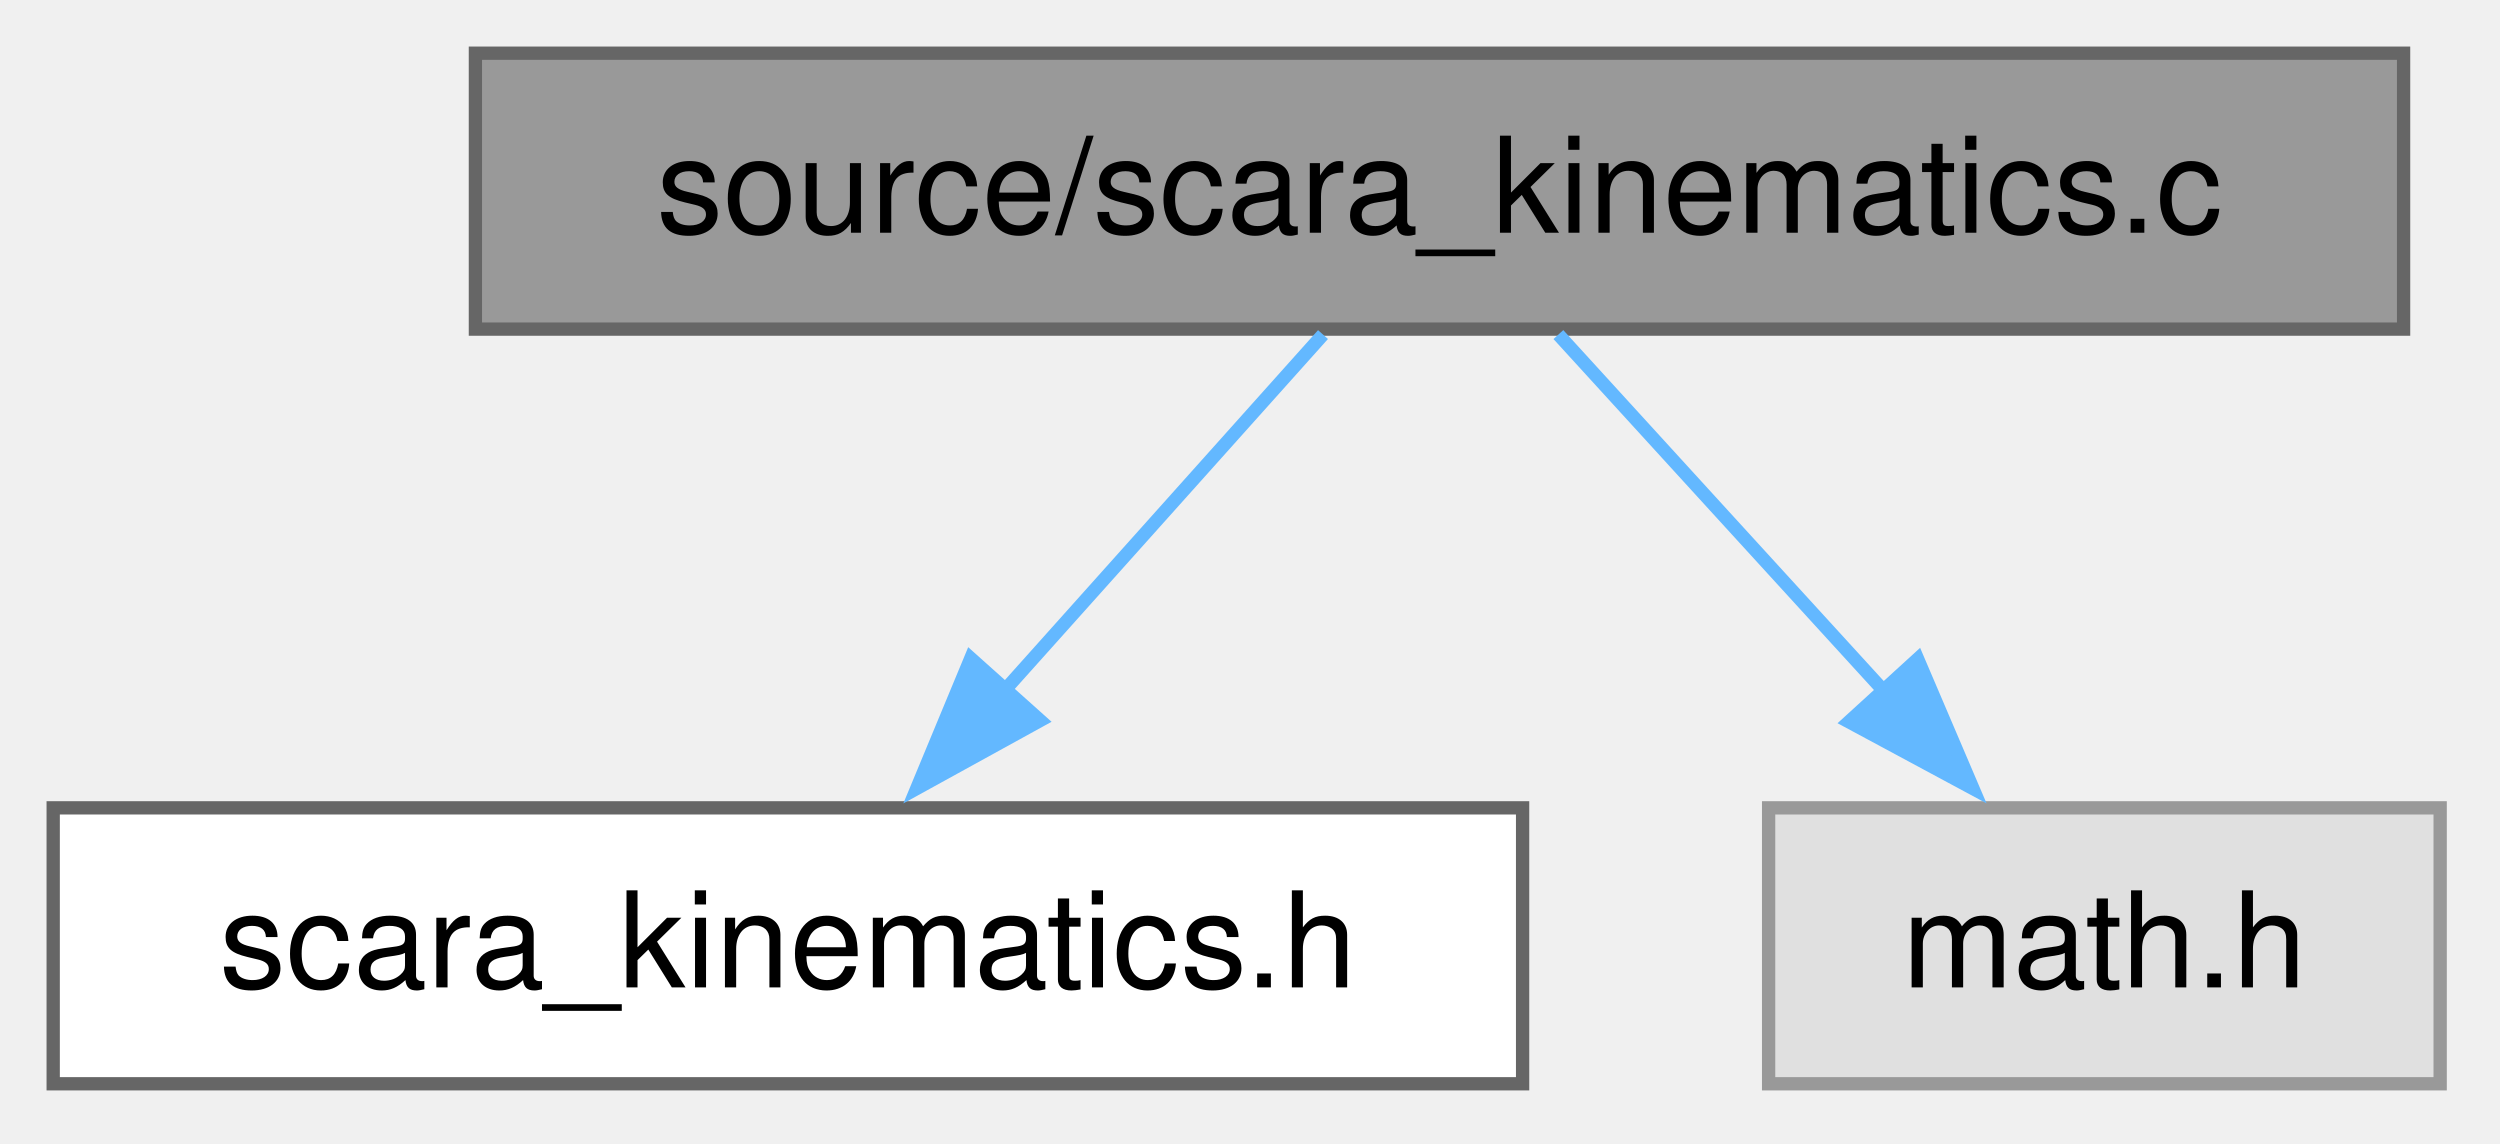
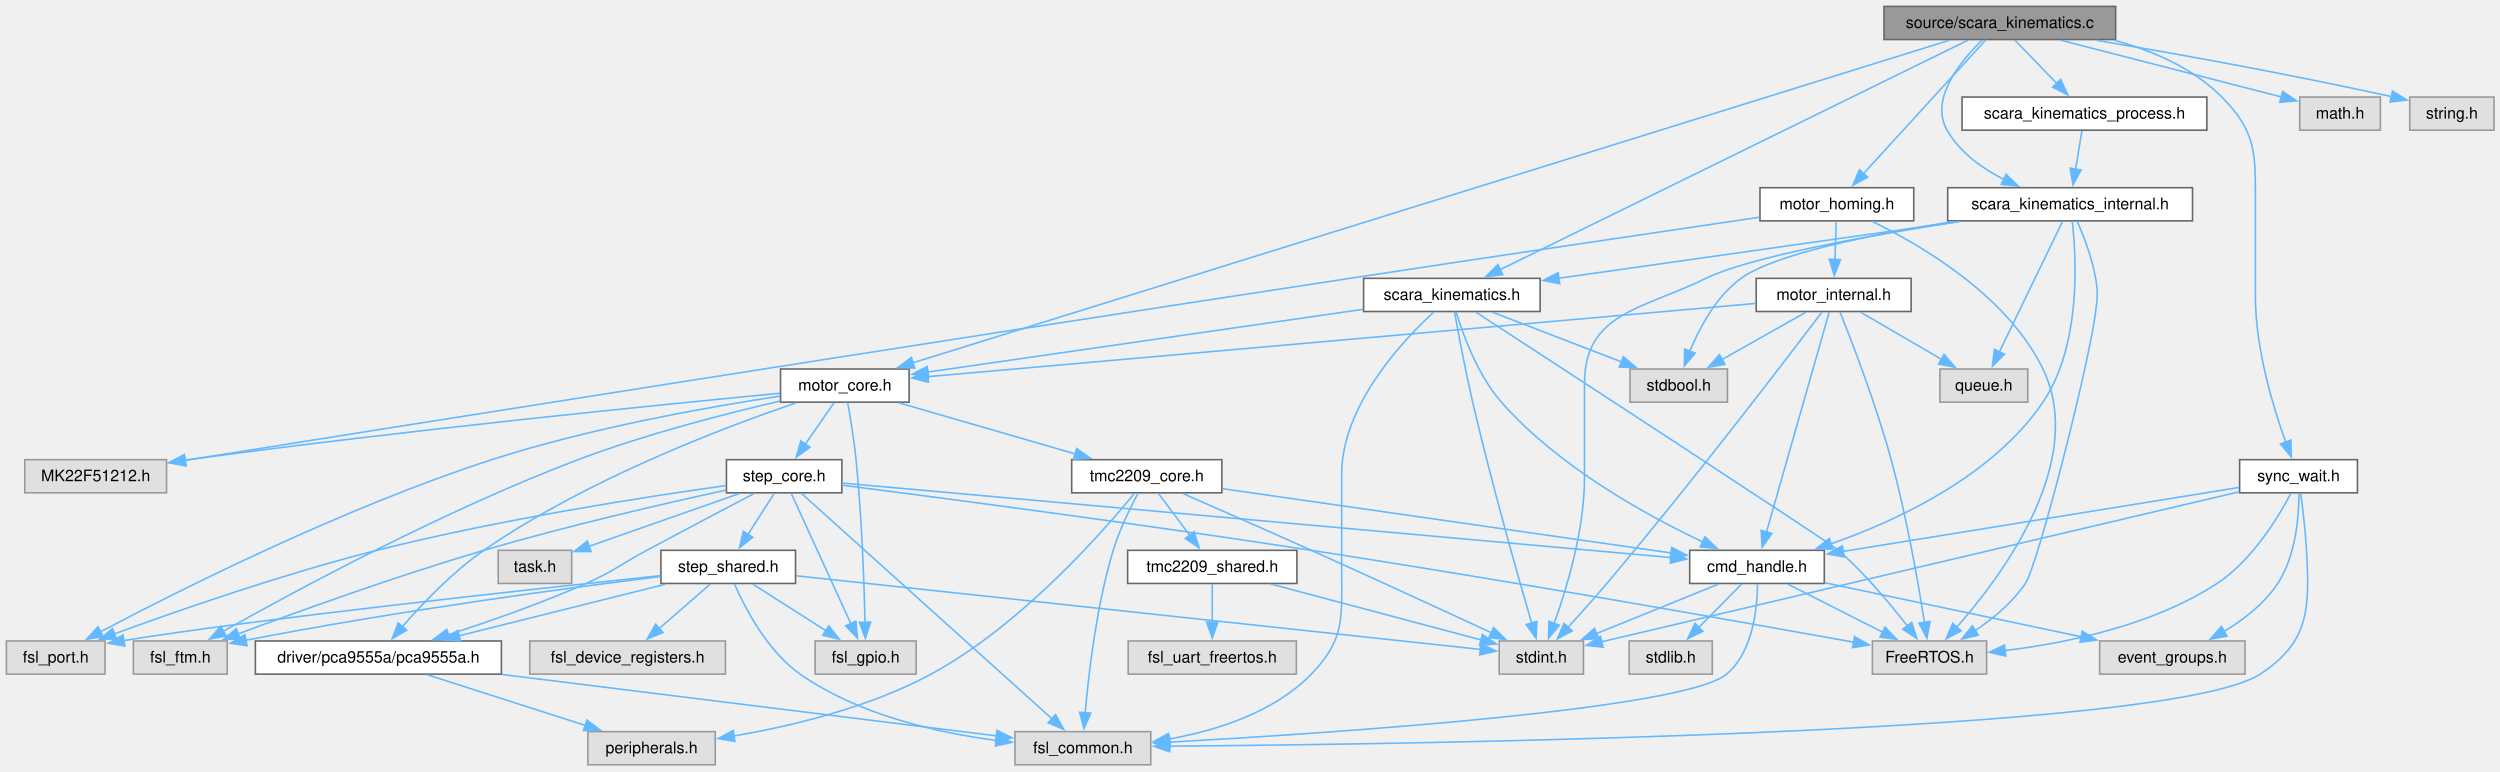
- <svg xmlns="http://www.w3.org/2000/svg" xmlns:xlink="http://www.w3.org/1999/xlink" width="188pt" height="86pt" viewBox="0.00 0.00 188.00 86.00">
-   <g id="graph0" class="graph" transform="scale(1 1) rotate(0) translate(4 81.5)">
+ <svg xmlns="http://www.w3.org/2000/svg" xmlns:xlink="http://www.w3.org/1999/xlink" width="1565pt" height="483pt" viewBox="0.00 0.00 1565.00 483.00">
+   <g id="graph0" class="graph" transform="scale(1 1) rotate(0) translate(4 478.75)">
    <g id="Node000001" class="node">
      <g id="a_Node000001">
        <a xlink:title=" ">
-           <polygon fill="#999999" stroke="#666666" points="176.75,-77.5 31.75,-77.5 31.75,-56.75 176.75,-56.75 176.75,-77.5" />
-           <text xml:space="preserve" text-anchor="middle" x="104.25" y="-64" font-family="Helvetica,sans-Serif" font-size="10.00">source/scara_kinematics.c</text>
+           <polygon fill="#999999" stroke="#666666" points="1320.38,-474.75 1175.38,-474.75 1175.38,-454 1320.38,-454 1320.38,-474.75" />
+           <text xml:space="preserve" text-anchor="middle" x="1247.88" y="-461.25" font-family="Helvetica,sans-Serif" font-size="10.00">source/scara_kinematics.c</text>
        </a>
      </g>
    </g>
    <g id="Node000002" class="node">
      <g id="a_Node000002">
        <a xlink:href="scara__kinematics_8h.html" target="_top" xlink:title=" ">
-           <polygon fill="white" stroke="#666666" points="110.5,-20.75 0,-20.75 0,0 110.5,0 110.5,-20.75" />
-           <text xml:space="preserve" text-anchor="middle" x="55.25" y="-7.25" font-family="Helvetica,sans-Serif" font-size="10.00">scara_kinematics.h</text>
+           <polygon fill="white" stroke="#666666" points="960.12,-304.5 849.62,-304.5 849.62,-283.75 960.12,-283.75 960.12,-304.5" />
+           <text xml:space="preserve" text-anchor="middle" x="904.88" y="-291" font-family="Helvetica,sans-Serif" font-size="10.00">scara_kinematics.h</text>
        </a>
      </g>
    </g>
    <g id="edge1_Node000001_Node000002" class="edge">
      <g id="a_edge1_Node000001_Node000002">
        <a xlink:title=" ">
-           <path fill="none" stroke="#63b8ff" d="M95.49,-56.34C88.8,-48.86 79.4,-38.36 71.36,-29.38" />
-           <polygon fill="#63b8ff" stroke="#63b8ff" points="74.22,-27.32 64.94,-22.21 69,-31.99 74.22,-27.32" />
+           <path fill="none" stroke="#63b8ff" d="M1227.95,-453.6C1170.41,-425.38 1003.7,-343.6 935.01,-309.9" />
+           <polygon fill="#63b8ff" stroke="#63b8ff" points="936.73,-306.85 926.21,-305.59 933.65,-313.14 936.73,-306.85" />
+         </a>
+       </g>
+     </g>
+     <g id="Node000010" class="node">
+       <g id="a_Node000010">
+         <a xlink:href="motor__core_8h.html" target="_top" xlink:title=" ">
+           <polygon fill="white" stroke="#666666" points="565.12,-247.75 484.62,-247.75 484.62,-227 565.12,-227 565.12,-247.75" />
+           <text xml:space="preserve" text-anchor="middle" x="524.88" y="-234.25" font-family="Helvetica,sans-Serif" font-size="10.00">motor_core.h</text>
+         </a>
+       </g>
+     </g>
+     <g id="edge54_Node000001_Node000010" class="edge">
+       <g id="a_edge54_Node000001_Node000010">
+         <a xlink:title=" ">
+           <path fill="none" stroke="#63b8ff" d="M1216.34,-453.56C1100.67,-417.56 699.52,-292.73 567.42,-251.62" />
+           <polygon fill="#63b8ff" stroke="#63b8ff" points="568.61,-248.32 558.02,-248.69 566.53,-255 568.61,-248.32" />
+         </a>
+       </g>
+     </g>
+     <g id="Node000024" class="node">
+       <g id="a_Node000024">
+         <a xlink:href="scara__kinematics__internal_8h.html" target="_top" xlink:title=" ">
+           <polygon fill="white" stroke="#666666" points="1368.5,-361.25 1215.25,-361.25 1215.25,-340.5 1368.5,-340.5 1368.5,-361.25" />
+           <text xml:space="preserve" text-anchor="middle" x="1291.88" y="-347.75" font-family="Helvetica,sans-Serif" font-size="10.00">scara_kinematics_internal.h</text>
+         </a>
+       </g>
+     </g>
+     <g id="edge45_Node000001_Node000024" class="edge">
+       <g id="a_edge45_Node000001_Node000024">
+         <a xlink:title=" ">
+           <path fill="none" stroke="#63b8ff" d="M1236.94,-453.78C1223.47,-440.76 1203.67,-416.86 1214.88,-397.25 1222.73,-383.51 1236.55,-373.51 1250.33,-366.46" />
+           <polygon fill="#63b8ff" stroke="#63b8ff" points="1251.79,-369.64 1259.39,-362.27 1248.85,-363.29 1251.79,-369.64" />
+         </a>
+       </g>
+     </g>
+     <g id="Node000026" class="node">
+       <g id="a_Node000026">
+         <a xlink:href="scara__kinematics__process_8h.html" target="_top" xlink:title=" ">
+           <polygon fill="white" stroke="#666666" points="1377.5,-418 1224.25,-418 1224.25,-397.25 1377.5,-397.25 1377.5,-418" />
+           <text xml:space="preserve" text-anchor="middle" x="1300.88" y="-404.5" font-family="Helvetica,sans-Serif" font-size="10.00">scara_kinematics_process.h</text>
+         </a>
+       </g>
+     </g>
+     <g id="edge52_Node000001_Node000026" class="edge">
+       <g id="a_edge52_Node000001_Node000026">
+         <a xlink:title=" ">
+           <path fill="none" stroke="#63b8ff" d="M1257.35,-453.59C1264.66,-446.03 1274.97,-435.39 1283.72,-426.35" />
+           <polygon fill="#63b8ff" stroke="#63b8ff" points="1285.99,-429.04 1290.43,-419.42 1280.96,-424.17 1285.99,-429.04" />
+         </a>
+       </g>
+     </g>
+     <g id="Node000027" class="node">
+       <g id="a_Node000027">
+         <a xlink:href="motor__homing_8h.html" target="_top" xlink:title=" ">
+           <polygon fill="white" stroke="#666666" points="1194,-361.25 1097.75,-361.25 1097.75,-340.5 1194,-340.5 1194,-361.25" />
+           <text xml:space="preserve" text-anchor="middle" x="1145.88" y="-347.75" font-family="Helvetica,sans-Serif" font-size="10.00">motor_homing.h</text>
+         </a>
+       </g>
+     </g>
+     <g id="edge55_Node000001_Node000027" class="edge">
+       <g id="a_edge55_Node000001_Node000027">
+         <a xlink:title=" ">
+           <path fill="none" stroke="#63b8ff" d="M1239.18,-453.87C1222.18,-435.28 1184.28,-393.86 1162.38,-369.91" />
+           <polygon fill="#63b8ff" stroke="#63b8ff" points="1165.19,-367.81 1155.86,-362.79 1160.03,-372.53 1165.19,-367.81" />
+         </a>
+       </g>
+     </g>
+     <g id="Node000029" class="node">
+       <g id="a_Node000029">
+         <a xlink:href="sync__wait_8h.html" target="_top" xlink:title=" ">
+           <polygon fill="white" stroke="#666666" points="1471.75,-191 1398,-191 1398,-170.25 1471.75,-170.25 1471.75,-191" />
+           <text xml:space="preserve" text-anchor="middle" x="1434.88" y="-177.5" font-family="Helvetica,sans-Serif" font-size="10.00">sync_wait.h</text>
+         </a>
+       </g>
+     </g>
+     <g id="edge65_Node000001_Node000029" class="edge">
+       <g id="a_edge65_Node000001_Node000029">
+         <a xlink:title=" ">
+           <path fill="none" stroke="#63b8ff" d="M1319.54,-453.54C1343.63,-447 1368.91,-436.11 1386.88,-418 1408.59,-396.11 1407.88,-382.71 1407.88,-351.88 1407.88,-351.88 1407.88,-351.88 1407.88,-293.12 1407.88,-260.52 1418.91,-224.03 1426.87,-201.95" />
+           <polygon fill="#63b8ff" stroke="#63b8ff" points="1430.11,-203.29 1430.36,-192.69 1423.56,-200.82 1430.11,-203.29" />
+         </a>
+       </g>
+     </g>
+     <g id="Node000030" class="node">
+       <g id="a_Node000030">
+         <a xlink:title=" ">
+           <polygon fill="#e0e0e0" stroke="#999999" points="1486.12,-418 1435.62,-418 1435.62,-397.25 1486.12,-397.25 1486.12,-418" />
+           <text xml:space="preserve" text-anchor="middle" x="1460.88" y="-404.5" font-family="Helvetica,sans-Serif" font-size="10.00">math.h</text>
+         </a>
+       </g>
+     </g>
+     <g id="edge71_Node000001_Node000030" class="edge">
+       <g id="a_edge71_Node000001_Node000030">
+         <a xlink:title=" ">
+           <path fill="none" stroke="#63b8ff" d="M1285.96,-453.59C1325.16,-443.51 1385.83,-427.92 1424.42,-417.99" />
+           <polygon fill="#63b8ff" stroke="#63b8ff" points="1424.89,-421.49 1433.7,-415.61 1423.15,-414.71 1424.89,-421.49" />
+         </a>
+       </g>
+     </g>
+     <g id="Node000031" class="node">
+       <g id="a_Node000031">
+         <a xlink:title=" ">
+           <polygon fill="#e0e0e0" stroke="#999999" points="1557.25,-418 1504.5,-418 1504.5,-397.25 1557.25,-397.25 1557.25,-418" />
+           <text xml:space="preserve" text-anchor="middle" x="1530.88" y="-404.5" font-family="Helvetica,sans-Serif" font-size="10.00">string.h</text>
+         </a>
+       </g>
+     </g>
+     <g id="edge72_Node000001_Node000031" class="edge">
+       <g id="a_edge72_Node000001_Node000031">
+         <a xlink:title=" ">
+           <path fill="none" stroke="#63b8ff" d="M1308.52,-453.51C1356.13,-445.47 1424.31,-433.33 1493.14,-418.25" />
+           <polygon fill="#63b8ff" stroke="#63b8ff" points="1493.71,-421.71 1502.71,-416.13 1492.19,-414.88 1493.71,-421.71" />
        </a>
      </g>
    </g>
    <g id="Node000003" class="node">
      <g id="a_Node000003">
        <a xlink:title=" ">
-           <polygon fill="#e0e0e0" stroke="#999999" points="179.5,-20.75 129,-20.75 129,0 179.5,0 179.5,-20.75" />
-           <text xml:space="preserve" text-anchor="middle" x="154.25" y="-7.25" font-family="Helvetica,sans-Serif" font-size="10.00">math.h</text>
-         </a>
-       </g>
-     </g>
-     <g id="edge2_Node000001_Node000003" class="edge">
-       <g id="a_edge2_Node000001_Node000003">
-         <a xlink:title=" ">
-           <path fill="none" stroke="#63b8ff" d="M113.19,-56.34C120.01,-48.86 129.61,-38.36 137.81,-29.38" />
-           <polygon fill="#63b8ff" stroke="#63b8ff" points="140.21,-31.94 144.37,-22.2 135.04,-27.22 140.21,-31.94" />
+           <polygon fill="#e0e0e0" stroke="#999999" points="1077.38,-247.75 1016.38,-247.75 1016.38,-227 1077.38,-227 1077.38,-247.75" />
+           <text xml:space="preserve" text-anchor="middle" x="1046.88" y="-234.25" font-family="Helvetica,sans-Serif" font-size="10.00">stdbool.h</text>
+         </a>
+       </g>
+     </g>
+     <g id="edge2_Node000002_Node000003" class="edge">
+       <g id="a_edge2_Node000002_Node000003">
+         <a xlink:title=" ">
+           <path fill="none" stroke="#63b8ff" d="M930.26,-283.34C952.78,-274.66 985.9,-261.88 1011.1,-252.17" />
+           <polygon fill="#63b8ff" stroke="#63b8ff" points="1012.22,-255.49 1020.3,-248.62 1009.71,-248.95 1012.22,-255.49" />
+         </a>
+       </g>
+     </g>
+     <g id="Node000004" class="node">
+       <g id="a_Node000004">
+         <a xlink:title=" ">
+           <polygon fill="#e0e0e0" stroke="#999999" points="987.25,-77.5 934.5,-77.5 934.5,-56.75 987.25,-56.75 987.25,-77.5" />
+           <text xml:space="preserve" text-anchor="middle" x="960.88" y="-64" font-family="Helvetica,sans-Serif" font-size="10.00">stdint.h</text>
+         </a>
+       </g>
+     </g>
+     <g id="edge3_Node000002_Node000004" class="edge">
+       <g id="a_edge3_Node000002_Node000004">
+         <a xlink:title=" ">
+           <path fill="none" stroke="#63b8ff" d="M906.52,-283.66C908.81,-270.79 913.2,-247.05 917.88,-227 929.57,-176.86 946.1,-118.6 954.87,-88.49" />
+           <polygon fill="#63b8ff" stroke="#63b8ff" points="958.14,-89.77 957.59,-79.19 951.42,-87.8 958.14,-89.77" />
+         </a>
+       </g>
+     </g>
+     <g id="Node000005" class="node">
+       <g id="a_Node000005">
+         <a xlink:title=" ">
+           <polygon fill="#e0e0e0" stroke="#999999" points="1239.62,-77.5 1168.12,-77.5 1168.12,-56.75 1239.62,-56.75 1239.62,-77.5" />
+           <text xml:space="preserve" text-anchor="middle" x="1203.88" y="-64" font-family="Helvetica,sans-Serif" font-size="10.00">FreeRTOS.h</text>
+         </a>
+       </g>
+     </g>
+     <g id="edge4_Node000002_Node000005" class="edge">
+       <g id="a_edge4_Node000002_Node000005">
+         <a xlink:title=" ">
+           <path fill="none" stroke="#63b8ff" d="M920.02,-283.27C972.22,-249.26 1141.76,-138.74 1146.88,-134.25 1163.19,-119.93 1179.1,-100.94 1189.94,-86.98" />
+           <polygon fill="#63b8ff" stroke="#63b8ff" points="1192.7,-89.13 1195.96,-79.05 1187.12,-84.9 1192.7,-89.13" />
+         </a>
+       </g>
+     </g>
+     <g id="Node000006" class="node">
+       <g id="a_Node000006">
+         <a xlink:title=" ">
+           <polygon fill="#e0e0e0" stroke="#999999" points="716.38,-20.75 631.38,-20.75 631.38,0 716.38,0 716.38,-20.75" />
+           <text xml:space="preserve" text-anchor="middle" x="673.88" y="-7.25" font-family="Helvetica,sans-Serif" font-size="10.00">fsl_common.h</text>
+         </a>
+       </g>
+     </g>
+     <g id="edge5_Node000002_Node000006" class="edge">
+       <g id="a_edge5_Node000002_Node000006">
+         <a xlink:title=" ">
+           <path fill="none" stroke="#63b8ff" d="M893.48,-283.34C873.88,-265.35 835.88,-224.88 835.88,-181.62 835.88,-181.62 835.88,-181.62 835.88,-122.88 835.88,-92.3 838.2,-78.67 816.88,-56.75 793.6,-32.83 757.8,-21.49 727.85,-16.12" />
+           <polygon fill="#63b8ff" stroke="#63b8ff" points="728.61,-12.7 718.18,-14.59 727.51,-19.61 728.61,-12.7" />
+         </a>
+       </g>
+     </g>
+     <g id="Node000007" class="node">
+       <g id="a_Node000007">
+         <a xlink:href="cmd__handle_8h.html" target="_top" xlink:title=" ">
+           <polygon fill="white" stroke="#666666" points="1138,-134.25 1053.75,-134.25 1053.75,-113.5 1138,-113.5 1138,-134.25" />
+           <text xml:space="preserve" text-anchor="middle" x="1095.88" y="-120.75" font-family="Helvetica,sans-Serif" font-size="10.00">cmd_handle.h</text>
+         </a>
+       </g>
+     </g>
+     <g id="edge6_Node000002_Node000007" class="edge">
+       <g id="a_edge6_Node000002_Node000007">
+         <a xlink:title=" ">
+           <path fill="none" stroke="#63b8ff" d="M907.47,-283.64C911.61,-269.87 920.82,-244.15 935.88,-227 971.34,-186.61 1026.58,-156.22 1061.98,-139.5" />
+           <polygon fill="#63b8ff" stroke="#63b8ff" points="1063.3,-142.74 1070.92,-135.38 1060.37,-136.39 1063.3,-142.74" />
+         </a>
+       </g>
+     </g>
+     <g id="edge12_Node000002_Node000010" class="edge">
+       <g id="a_edge12_Node000002_Node000010">
+         <a xlink:title=" ">
+           <path fill="none" stroke="#63b8ff" d="M849.21,-285.11C775.98,-274.55 648.24,-256.15 576.88,-245.87" />
+           <polygon fill="#63b8ff" stroke="#63b8ff" points="577.4,-242.41 567.01,-244.45 576.41,-249.34 577.4,-242.41" />
+         </a>
+       </g>
+     </g>
+     <g id="edge7_Node000007_Node000004" class="edge">
+       <g id="a_edge7_Node000007_Node000004">
+         <a xlink:title=" ">
+           <path fill="none" stroke="#63b8ff" d="M1071.74,-113.09C1050.43,-104.44 1019.12,-91.75 995.21,-82.05" />
+           <polygon fill="#63b8ff" stroke="#63b8ff" points="996.79,-78.91 986.2,-78.4 994.16,-85.4 996.79,-78.91" />
+         </a>
+       </g>
+     </g>
+     <g id="edge8_Node000007_Node000005" class="edge">
+       <g id="a_edge8_Node000007_Node000005">
+         <a xlink:title=" ">
+           <path fill="none" stroke="#63b8ff" d="M1115.18,-113.09C1131.69,-104.72 1155.71,-92.54 1174.58,-82.97" />
+           <polygon fill="#63b8ff" stroke="#63b8ff" points="1176.05,-86.16 1183.38,-78.51 1172.88,-79.91 1176.05,-86.16" />
+         </a>
+       </g>
+     </g>
+     <g id="edge10_Node000007_Node000006" class="edge">
+       <g id="a_edge10_Node000007_Node000006">
+         <a xlink:title=" ">
+           <path fill="none" stroke="#63b8ff" d="M1096.19,-113.01C1096.08,-98.28 1093.48,-70.78 1076.88,-56.75 1050.76,-34.68 832.21,-19.98 728.33,-14.17" />
+           <polygon fill="#63b8ff" stroke="#63b8ff" points="728.53,-10.67 718.35,-13.62 728.15,-17.66 728.53,-10.67" />
+         </a>
+       </g>
+     </g>
+     <g id="Node000008" class="node">
+       <g id="a_Node000008">
+         <a xlink:title=" ">
+           <polygon fill="#e0e0e0" stroke="#999999" points="1401.38,-77.5 1310.38,-77.5 1310.38,-56.75 1401.38,-56.75 1401.38,-77.5" />
+           <text xml:space="preserve" text-anchor="middle" x="1355.88" y="-64" font-family="Helvetica,sans-Serif" font-size="10.00">event_groups.h</text>
+         </a>
+       </g>
+     </g>
+     <g id="edge9_Node000007_Node000008" class="edge">
+       <g id="a_edge9_Node000007_Node000008">
+         <a xlink:title=" ">
+           <path fill="none" stroke="#63b8ff" d="M1138.23,-113.96C1181.92,-104.76 1250.34,-90.35 1298.79,-80.15" />
+           <polygon fill="#63b8ff" stroke="#63b8ff" points="1299.49,-83.57 1308.56,-78.09 1298.05,-76.72 1299.49,-83.57" />
+         </a>
+       </g>
+     </g>
+     <g id="Node000009" class="node">
+       <g id="a_Node000009">
+         <a xlink:title=" ">
+           <polygon fill="#e0e0e0" stroke="#999999" points="1067.88,-77.5 1015.88,-77.5 1015.88,-56.75 1067.88,-56.75 1067.88,-77.5" />
+           <text xml:space="preserve" text-anchor="middle" x="1041.88" y="-64" font-family="Helvetica,sans-Serif" font-size="10.00">stdlib.h</text>
+         </a>
+       </g>
+     </g>
+     <g id="edge11_Node000007_Node000009" class="edge">
+       <g id="a_edge11_Node000007_Node000009">
+         <a xlink:title=" ">
+           <path fill="none" stroke="#63b8ff" d="M1086.22,-113.09C1078.77,-105.53 1068.27,-94.89 1059.35,-85.85" />
+           <polygon fill="#63b8ff" stroke="#63b8ff" points="1062.02,-83.57 1052.51,-78.91 1057.04,-88.48 1062.02,-83.57" />
+         </a>
+       </g>
+     </g>
+     <g id="Node000011" class="node">
+       <g id="a_Node000011">
+         <a xlink:href="pca9555a_8h.html" target="_top" xlink:title=" ">
+           <polygon fill="white" stroke="#666666" points="309.88,-77.5 155.88,-77.5 155.88,-56.75 309.88,-56.75 309.88,-77.5" />
+           <text xml:space="preserve" text-anchor="middle" x="232.88" y="-64" font-family="Helvetica,sans-Serif" font-size="10.00">driver/pca9555a/pca9555a.h</text>
+         </a>
+       </g>
+     </g>
+     <g id="edge13_Node000010_Node000011" class="edge">
+       <g id="a_edge13_Node000010_Node000011">
+         <a xlink:title=" ">
+           <path fill="none" stroke="#63b8ff" d="M494.17,-226.51C448.92,-211.11 362.78,-178.48 298.88,-134.25 279.18,-120.62 260.25,-100.72 247.75,-86.31" />
+           <polygon fill="#63b8ff" stroke="#63b8ff" points="250.63,-84.29 241.5,-78.91 245.28,-88.81 250.63,-84.29" />
+         </a>
+       </g>
+     </g>
+     <g id="Node000013" class="node">
+       <g id="a_Node000013">
+         <a xlink:title=" ">
+           <polygon fill="#e0e0e0" stroke="#999999" points="100.25,-191 11.5,-191 11.5,-170.25 100.25,-170.25 100.25,-191" />
+           <text xml:space="preserve" text-anchor="middle" x="55.88" y="-177.5" font-family="Helvetica,sans-Serif" font-size="10.00">MK22F51212.h</text>
+         </a>
+       </g>
+     </g>
+     <g id="edge16_Node000010_Node000013" class="edge">
+       <g id="a_edge16_Node000010_Node000013">
+         <a xlink:title=" ">
+           <path fill="none" stroke="#63b8ff" d="M484.25,-232.57C410.38,-225.51 249.21,-209.4 113.88,-191 113.2,-190.91 112.51,-190.81 111.83,-190.72" />
+           <polygon fill="#63b8ff" stroke="#63b8ff" points="112.39,-187.26 101.99,-189.29 111.38,-194.19 112.39,-187.26" />
+         </a>
+       </g>
+     </g>
+     <g id="Node000014" class="node">
+       <g id="a_Node000014">
+         <a xlink:href="step__core_8h.html" target="_top" xlink:title=" ">
+           <polygon fill="white" stroke="#666666" points="523,-191 450.75,-191 450.75,-170.25 523,-170.25 523,-191" />
+           <text xml:space="preserve" text-anchor="middle" x="486.88" y="-177.5" font-family="Helvetica,sans-Serif" font-size="10.00">step_core.h</text>
+         </a>
+       </g>
+     </g>
+     <g id="edge17_Node000010_Node000014" class="edge">
+       <g id="a_edge17_Node000010_Node000014">
+         <a xlink:title=" ">
+           <path fill="none" stroke="#63b8ff" d="M518.08,-226.59C513.11,-219.42 506.21,-209.48 500.15,-200.76" />
+           <polygon fill="#63b8ff" stroke="#63b8ff" points="503.05,-198.79 494.47,-192.57 497.3,-202.78 503.05,-198.79" />
+         </a>
+       </g>
+     </g>
+     <g id="Node000016" class="node">
+       <g id="a_Node000016">
+         <a xlink:title=" ">
+           <polygon fill="#e0e0e0" stroke="#999999" points="138.25,-77.5 79.5,-77.5 79.5,-56.75 138.25,-56.75 138.25,-77.5" />
+           <text xml:space="preserve" text-anchor="middle" x="108.88" y="-64" font-family="Helvetica,sans-Serif" font-size="10.00">fsl_ftm.h</text>
+         </a>
+       </g>
+     </g>
+     <g id="edge42_Node000010_Node000016" class="edge">
+       <g id="a_edge42_Node000010_Node000016">
+         <a xlink:title=" ">
+           <path fill="none" stroke="#63b8ff" d="M484.37,-227.68C450.11,-219.79 400.02,-206.95 357.88,-191 273.98,-159.24 180.49,-108.73 135.68,-83.51" />
+           <polygon fill="#63b8ff" stroke="#63b8ff" points="137.61,-80.58 127.18,-78.7 134.16,-86.67 137.61,-80.58" />
+         </a>
+       </g>
+     </g>
+     <g id="Node000017" class="node">
+       <g id="a_Node000017">
+         <a xlink:title=" ">
+           <polygon fill="#e0e0e0" stroke="#999999" points="569.5,-77.5 506.25,-77.5 506.25,-56.75 569.5,-56.75 569.5,-77.5" />
+           <text xml:space="preserve" text-anchor="middle" x="537.88" y="-64" font-family="Helvetica,sans-Serif" font-size="10.00">fsl_gpio.h</text>
+         </a>
+       </g>
+     </g>
+     <g id="edge43_Node000010_Node000017" class="edge">
+       <g id="a_edge43_Node000010_Node000017">
+         <a xlink:title=" ">
+           <path fill="none" stroke="#63b8ff" d="M526.67,-226.68C528.3,-217.51 530.62,-203.37 531.88,-191 535.49,-155.34 536.94,-113.62 537.52,-89.12" />
+           <polygon fill="#63b8ff" stroke="#63b8ff" points="541.01,-89.29 537.72,-79.22 534.01,-89.15 541.01,-89.29" />
+         </a>
+       </g>
+     </g>
+     <g id="Node000018" class="node">
+       <g id="a_Node000018">
+         <a xlink:title=" ">
+           <polygon fill="#e0e0e0" stroke="#999999" points="61.75,-77.5 0,-77.5 0,-56.75 61.75,-56.75 61.75,-77.5" />
+           <text xml:space="preserve" text-anchor="middle" x="30.88" y="-64" font-family="Helvetica,sans-Serif" font-size="10.00">fsl_port.h</text>
+         </a>
+       </g>
+     </g>
+     <g id="edge44_Node000010_Node000018" class="edge">
+       <g id="a_edge44_Node000010_Node000018">
+         <a xlink:title=" ">
+           <path fill="none" stroke="#63b8ff" d="M484.26,-230.79C439.4,-223.98 365.37,-210.88 303.88,-191 211,-160.97 107.48,-108.88 58.91,-83.25" />
+           <polygon fill="#63b8ff" stroke="#63b8ff" points="60.67,-80.22 50.19,-78.62 57.38,-86.4 60.67,-80.22" />
+         </a>
+       </g>
+     </g>
+     <g id="Node000021" class="node">
+       <g id="a_Node000021">
+         <a xlink:href="tmc2209__core_8h.html" target="_top" xlink:title=" ">
+           <polygon fill="white" stroke="#666666" points="760.88,-191 666.88,-191 666.88,-170.25 760.88,-170.25 760.88,-191" />
+           <text xml:space="preserve" text-anchor="middle" x="713.88" y="-177.5" font-family="Helvetica,sans-Serif" font-size="10.00">tmc2209_core.h</text>
+         </a>
+       </g>
+     </g>
+     <g id="edge34_Node000010_Node000021" class="edge">
+       <g id="a_edge34_Node000010_Node000021">
+         <a xlink:title=" ">
+           <path fill="none" stroke="#63b8ff" d="M558.66,-226.59C589.48,-217.66 635.22,-204.41 669.07,-194.6" />
+           <polygon fill="#63b8ff" stroke="#63b8ff" points="669.98,-197.99 678.61,-191.84 668.03,-191.26 669.98,-197.99" />
+         </a>
+       </g>
+     </g>
+     <g id="edge14_Node000011_Node000006" class="edge">
+       <g id="a_edge14_Node000011_Node000006">
+         <a xlink:title=" ">
+           <path fill="none" stroke="#63b8ff" d="M310.2,-56.53C398.89,-45.51 542.05,-27.74 619.66,-18.11" />
+           <polygon fill="#63b8ff" stroke="#63b8ff" points="620.08,-21.58 629.57,-16.88 619.22,-14.63 620.08,-21.58" />
+         </a>
+       </g>
+     </g>
+     <g id="Node000012" class="node">
+       <g id="a_Node000012">
+         <a xlink:title=" ">
+           <polygon fill="#e0e0e0" stroke="#999999" points="443.75,-20.75 364,-20.75 364,0 443.75,0 443.75,-20.75" />
+           <text xml:space="preserve" text-anchor="middle" x="403.88" y="-7.25" font-family="Helvetica,sans-Serif" font-size="10.00">peripherals.h</text>
+         </a>
+       </g>
+     </g>
+     <g id="edge15_Node000011_Node000012" class="edge">
+       <g id="a_edge15_Node000011_Node000012">
+         <a xlink:title=" ">
+           <path fill="none" stroke="#63b8ff" d="M263.45,-56.34C291.08,-47.49 331.99,-34.39 362.54,-24.61" />
+           <polygon fill="#63b8ff" stroke="#63b8ff" points="363.38,-28.01 371.84,-21.63 361.25,-21.35 363.38,-28.01" />
+         </a>
+       </g>
+     </g>
+     <g id="edge19_Node000014_Node000005" class="edge">
+       <g id="a_edge19_Node000014_Node000005">
+         <a xlink:title=" ">
+           <path fill="none" stroke="#63b8ff" d="M523.07,-175.04C583.85,-167.25 710.28,-150.68 816.88,-134.25 939.65,-115.33 1083.75,-89.83 1156.59,-76.72" />
+           <polygon fill="#63b8ff" stroke="#63b8ff" points="1156.95,-80.21 1166.17,-74.99 1155.71,-73.32 1156.95,-80.21" />
+         </a>
+       </g>
+     </g>
+     <g id="edge21_Node000014_Node000006" class="edge">
+       <g id="a_edge21_Node000014_Node000006">
+         <a xlink:title=" ">
+           <path fill="none" stroke="#63b8ff" d="M497.74,-169.85C528.33,-142.32 615.55,-63.86 654.58,-28.74" />
+           <polygon fill="#63b8ff" stroke="#63b8ff" points="656.76,-31.48 661.86,-22.19 652.08,-26.27 656.76,-31.48" />
+         </a>
+       </g>
+     </g>
+     <g id="edge25_Node000014_Node000007" class="edge">
+       <g id="a_edge25_Node000014_Node000007">
+         <a xlink:title=" ">
+           <path fill="none" stroke="#63b8ff" d="M523.15,-176.36C626.09,-167.11 920.49,-140.64 1042.21,-129.7" />
+           <polygon fill="#63b8ff" stroke="#63b8ff" points="1042.28,-133.21 1051.93,-128.83 1041.66,-126.24 1042.28,-133.21" />
+         </a>
+       </g>
+     </g>
+     <g id="edge18_Node000014_Node000011" class="edge">
+       <g id="a_edge18_Node000014_Node000011">
+         <a xlink:title=" ">
+           <path fill="none" stroke="#63b8ff" d="M468.04,-169.79C450.59,-160.65 423.93,-146.63 400.88,-134.25 383.92,-125.15 380.46,-121.31 362.88,-113.5 334.8,-101.04 302.16,-89.65 276.61,-81.41" />
+           <polygon fill="#63b8ff" stroke="#63b8ff" points="277.8,-78.11 267.21,-78.42 275.68,-84.78 277.8,-78.11" />
+         </a>
+       </g>
+     </g>
+     <g id="Node000015" class="node">
+       <g id="a_Node000015">
+         <a xlink:title=" ">
+           <polygon fill="#e0e0e0" stroke="#999999" points="353.88,-134.25 307.88,-134.25 307.88,-113.5 353.88,-113.5 353.88,-134.25" />
+           <text xml:space="preserve" text-anchor="middle" x="330.88" y="-120.75" font-family="Helvetica,sans-Serif" font-size="10.00">task.h</text>
+         </a>
+       </g>
+     </g>
+     <g id="edge20_Node000014_Node000015" class="edge">
+       <g id="a_edge20_Node000014_Node000015">
+         <a xlink:title=" ">
+           <path fill="none" stroke="#63b8ff" d="M458.99,-169.84C432.53,-160.55 392.72,-146.58 364.52,-136.68" />
+           <polygon fill="#63b8ff" stroke="#63b8ff" points="365.98,-133.49 355.38,-133.48 363.66,-140.09 365.98,-133.49" />
+         </a>
+       </g>
+     </g>
+     <g id="edge22_Node000014_Node000016" class="edge">
+       <g id="a_edge22_Node000014_Node000016">
+         <a xlink:title=" ">
+           <path fill="none" stroke="#63b8ff" d="M450.56,-171.97C412.48,-163.68 351.06,-149.59 298.88,-134.25 244.59,-118.29 182.92,-96.05 144.95,-81.87" />
+           <polygon fill="#63b8ff" stroke="#63b8ff" points="146.44,-78.69 135.85,-78.45 143.98,-85.24 146.44,-78.69" />
+         </a>
+       </g>
+     </g>
+     <g id="edge23_Node000014_Node000017" class="edge">
+       <g id="a_edge23_Node000014_Node000017">
+         <a xlink:title=" ">
+           <path fill="none" stroke="#63b8ff" d="M491.22,-170.12C499.5,-152.02 517.68,-112.28 528.74,-88.1" />
+           <polygon fill="#63b8ff" stroke="#63b8ff" points="531.79,-89.85 532.76,-79.3 525.42,-86.94 531.79,-89.85" />
+         </a>
+       </g>
+     </g>
+     <g id="edge24_Node000014_Node000018" class="edge">
+       <g id="a_edge24_Node000014_Node000018">
+         <a xlink:title=" ">
+           <path fill="none" stroke="#63b8ff" d="M450.64,-174.83C400.89,-167.87 308.83,-153.65 231.88,-134.25 173.55,-119.55 107.62,-96.6 67.66,-81.97" />
+           <polygon fill="#63b8ff" stroke="#63b8ff" points="68.88,-78.69 58.29,-78.52 66.46,-85.26 68.88,-78.69" />
+         </a>
+       </g>
+     </g>
+     <g id="Node000019" class="node">
+       <g id="a_Node000019">
+         <a xlink:href="step__shared_8h.html" target="_top" xlink:title=" ">
+           <polygon fill="white" stroke="#666666" points="494,-134.25 409.75,-134.25 409.75,-113.5 494,-113.5 494,-134.25" />
+           <text xml:space="preserve" text-anchor="middle" x="451.88" y="-120.75" font-family="Helvetica,sans-Serif" font-size="10.00">step_shared.h</text>
+         </a>
+       </g>
+     </g>
+     <g id="edge26_Node000014_Node000019" class="edge">
+       <g id="a_edge26_Node000014_Node000019">
+         <a xlink:title=" ">
+           <path fill="none" stroke="#63b8ff" d="M480.62,-169.84C476.04,-162.67 469.68,-152.73 464.11,-144.01" />
+           <polygon fill="#63b8ff" stroke="#63b8ff" points="467.23,-142.39 458.89,-135.85 461.33,-146.16 467.23,-142.39" />
+         </a>
+       </g>
+     </g>
+     <g id="edge27_Node000019_Node000004" class="edge">
+       <g id="a_edge27_Node000019_Node000004">
+         <a xlink:title=" ">
+           <path fill="none" stroke="#63b8ff" d="M494.4,-118.3C591.79,-107.82 829.79,-82.23 922.77,-72.22" />
+           <polygon fill="#63b8ff" stroke="#63b8ff" points="923.06,-75.71 932.63,-71.16 922.31,-68.75 923.06,-75.71" />
+         </a>
+       </g>
+     </g>
+     <g id="edge30_Node000019_Node000006" class="edge">
+       <g id="a_edge30_Node000019_Node000006">
+         <a xlink:title=" ">
+           <path fill="none" stroke="#63b8ff" d="M455.8,-113.13C462.17,-98.57 476.19,-71.27 496.88,-56.75 533.11,-31.31 582.44,-20.12 619.82,-15.21" />
+           <polygon fill="#63b8ff" stroke="#63b8ff" points="619.99,-18.71 629.51,-14.06 619.16,-11.76 619.99,-18.71" />
+         </a>
+       </g>
+     </g>
+     <g id="edge28_Node000019_Node000011" class="edge">
+       <g id="a_edge28_Node000019_Node000011">
+         <a xlink:title=" ">
+           <path fill="none" stroke="#63b8ff" d="M412.47,-113.02C376.3,-103.98 322.53,-90.54 283.25,-80.72" />
+           <polygon fill="#63b8ff" stroke="#63b8ff" points="284.35,-77.39 273.8,-78.36 282.65,-84.18 284.35,-77.39" />
+         </a>
+       </g>
+     </g>
+     <g id="edge31_Node000019_Node000016" class="edge">
+       <g id="a_edge31_Node000019_Node000016">
+         <a xlink:title=" ">
+           <path fill="none" stroke="#63b8ff" d="M409.47,-117.85C352.5,-110.82 247.88,-96.92 149.7,-77.92" />
+           <polygon fill="#63b8ff" stroke="#63b8ff" points="150.66,-74.54 140.17,-76.05 149.31,-81.41 150.66,-74.54" />
+         </a>
+       </g>
+     </g>
+     <g id="edge32_Node000019_Node000017" class="edge">
+       <g id="a_edge32_Node000019_Node000017">
+         <a xlink:title=" ">
+           <path fill="none" stroke="#63b8ff" d="M467.25,-113.09C479.97,-104.99 498.28,-93.33 513.07,-83.92" />
+           <polygon fill="#63b8ff" stroke="#63b8ff" points="514.8,-86.96 521.36,-78.64 511.04,-81.06 514.8,-86.96" />
+         </a>
+       </g>
+     </g>
+     <g id="edge33_Node000019_Node000018" class="edge">
+       <g id="a_edge33_Node000019_Node000018">
+         <a xlink:title=" ">
+           <path fill="none" stroke="#63b8ff" d="M409.49,-118.43C328.34,-109.83 152.67,-90.73 73.25,-77.7" />
+           <polygon fill="#63b8ff" stroke="#63b8ff" points="74.19,-74.31 63.74,-76.08 73.01,-81.21 74.19,-74.31" />
+         </a>
+       </g>
+     </g>
+     <g id="Node000020" class="node">
+       <g id="a_Node000020">
+         <a xlink:title=" ">
+           <polygon fill="#e0e0e0" stroke="#999999" points="450.12,-77.5 327.62,-77.5 327.62,-56.75 450.12,-56.75 450.12,-77.5" />
+           <text xml:space="preserve" text-anchor="middle" x="388.88" y="-64" font-family="Helvetica,sans-Serif" font-size="10.00">fsl_device_registers.h</text>
+         </a>
+       </g>
+     </g>
+     <g id="edge29_Node000019_Node000020" class="edge">
+       <g id="a_edge29_Node000019_Node000020">
+         <a xlink:title=" ">
+           <path fill="none" stroke="#63b8ff" d="M440.61,-113.09C431.74,-105.38 419.16,-94.45 408.63,-85.29" />
+           <polygon fill="#63b8ff" stroke="#63b8ff" points="411.03,-82.74 401.18,-78.82 406.44,-88.02 411.03,-82.74" />
+         </a>
+       </g>
+     </g>
+     <g id="edge35_Node000021_Node000004" class="edge">
+       <g id="a_edge35_Node000021_Node000004">
+         <a xlink:title=" ">
+           <path fill="none" stroke="#63b8ff" d="M736.42,-169.81C757.32,-160.69 789.25,-146.68 816.88,-134.25 855.81,-116.74 900.45,-96.16 929.58,-82.67" />
+           <polygon fill="#63b8ff" stroke="#63b8ff" points="930.96,-85.88 938.56,-78.5 928.02,-79.53 930.96,-85.88" />
+         </a>
+       </g>
+     </g>
+     <g id="edge39_Node000021_Node000006" class="edge">
+       <g id="a_edge39_Node000021_Node000006">
+         <a xlink:title=" ">
+           <path fill="none" stroke="#63b8ff" d="M708.37,-169.85C703.56,-160.87 696.74,-147.05 692.88,-134.25 682.35,-99.41 677.45,-57.16 675.33,-32.38" />
+           <polygon fill="#63b8ff" stroke="#63b8ff" points="678.83,-32.35 674.57,-22.65 671.85,-32.89 678.83,-32.35" />
+         </a>
+       </g>
+     </g>
+     <g id="edge40_Node000021_Node000007" class="edge">
+       <g id="a_edge40_Node000021_Node000007">
+         <a xlink:title=" ">
+           <path fill="none" stroke="#63b8ff" d="M761.1,-172.86C832.49,-162.62 967.49,-143.28 1042.4,-132.54" />
+           <polygon fill="#63b8ff" stroke="#63b8ff" points="1042.55,-136.05 1051.95,-131.17 1041.55,-129.12 1042.55,-136.05" />
+         </a>
+       </g>
+     </g>
+     <g id="edge41_Node000021_Node000012" class="edge">
+       <g id="a_edge41_Node000021_Node000012">
+         <a xlink:title=" ">
+           <path fill="none" stroke="#63b8ff" d="M706.19,-169.94C687.19,-146.69 635.46,-87.37 578.88,-56.75 540.27,-35.86 491.61,-24.25 455.41,-18.02" />
+           <polygon fill="#63b8ff" stroke="#63b8ff" points="456.05,-14.58 445.61,-16.42 454.92,-21.48 456.05,-14.58" />
+         </a>
+       </g>
+     </g>
+     <g id="Node000022" class="node">
+       <g id="a_Node000022">
+         <a xlink:href="tmc2209__shared_8h.html" target="_top" xlink:title=" ">
+           <polygon fill="white" stroke="#666666" points="807.88,-134.25 701.88,-134.25 701.88,-113.5 807.88,-113.5 807.88,-134.25" />
+           <text xml:space="preserve" text-anchor="middle" x="754.88" y="-120.75" font-family="Helvetica,sans-Serif" font-size="10.00">tmc2209_shared.h</text>
+         </a>
+       </g>
+     </g>
+     <g id="edge36_Node000021_Node000022" class="edge">
+       <g id="a_edge36_Node000021_Node000022">
+         <a xlink:title=" ">
+           <path fill="none" stroke="#63b8ff" d="M721.2,-169.84C726.63,-162.6 734.18,-152.51 740.76,-143.72" />
+           <polygon fill="#63b8ff" stroke="#63b8ff" points="743.51,-145.89 746.7,-135.79 737.91,-141.7 743.51,-145.89" />
+         </a>
+       </g>
+     </g>
+     <g id="edge37_Node000022_Node000004" class="edge">
+       <g id="a_edge37_Node000022_Node000004">
+         <a xlink:title=" ">
+           <path fill="none" stroke="#63b8ff" d="M791.7,-113.09C828.83,-103.22 885.85,-88.06 923.26,-78.12" />
+           <polygon fill="#63b8ff" stroke="#63b8ff" points="923.96,-81.56 932.73,-75.61 922.17,-74.79 923.96,-81.56" />
+         </a>
+       </g>
+     </g>
+     <g id="Node000023" class="node">
+       <g id="a_Node000023">
+         <a xlink:title=" ">
+           <polygon fill="#e0e0e0" stroke="#999999" points="807.5,-77.5 702.25,-77.5 702.25,-56.75 807.5,-56.75 807.5,-77.5" />
+           <text xml:space="preserve" text-anchor="middle" x="754.88" y="-64" font-family="Helvetica,sans-Serif" font-size="10.00">fsl_uart_freertos.h</text>
+         </a>
+       </g>
+     </g>
+     <g id="edge38_Node000022_Node000023" class="edge">
+       <g id="a_edge38_Node000022_Node000023">
+         <a xlink:title=" ">
+           <path fill="none" stroke="#63b8ff" d="M754.88,-113.09C754.88,-106.47 754.88,-97.47 754.88,-89.27" />
+           <polygon fill="#63b8ff" stroke="#63b8ff" points="758.38,-89.34 754.88,-79.34 751.38,-89.34 758.38,-89.34" />
+         </a>
+       </g>
+     </g>
+     <g id="edge51_Node000024_Node000002" class="edge">
+       <g id="a_edge51_Node000024_Node000002">
+         <a xlink:title=" ">
+           <path fill="none" stroke="#63b8ff" d="M1222.24,-340.02C1151.22,-329.98 1041.81,-314.5 971.79,-304.59" />
+           <polygon fill="#63b8ff" stroke="#63b8ff" points="972.37,-301.14 961.98,-303.2 971.39,-308.07 972.37,-301.14" />
+         </a>
+       </g>
+     </g>
+     <g id="edge46_Node000024_Node000003" class="edge">
+       <g id="a_edge46_Node000024_Node000003">
+         <a xlink:title=" ">
+           <path fill="none" stroke="#63b8ff" d="M1218.49,-340.02C1168.22,-332.1 1106.96,-319.79 1085.88,-304.5 1070.38,-293.26 1060,-273.83 1053.87,-258.92" />
+           <polygon fill="#63b8ff" stroke="#63b8ff" points="1057.16,-257.74 1050.38,-249.6 1050.61,-260.2 1057.16,-257.74" />
+         </a>
+       </g>
+     </g>
+     <g id="edge47_Node000024_Node000004" class="edge">
+       <g id="a_edge47_Node000024_Node000004">
+         <a xlink:title=" ">
+           <path fill="none" stroke="#63b8ff" d="M1222.08,-340.01C1165.64,-331.3 1091.23,-317.92 1063.88,-304.5 1023.68,-284.77 987.88,-283.15 987.88,-238.38 987.88,-238.38 987.88,-238.38 987.88,-179.62 987.88,-147.02 976.84,-110.53 968.88,-88.45" />
+           <polygon fill="#63b8ff" stroke="#63b8ff" points="972.19,-87.32 965.39,-79.19 965.64,-89.79 972.19,-87.32" />
+         </a>
+       </g>
+     </g>
+     <g id="edge48_Node000024_Node000005" class="edge">
+       <g id="a_edge48_Node000024_Node000005">
+         <a xlink:title=" ">
+           <path fill="none" stroke="#63b8ff" d="M1296.44,-340.04C1300.36,-331.02 1305.71,-317.18 1307.88,-304.5 1309.43,-295.41 1308.99,-292.9 1307.88,-283.75 1303.92,-251.23 1271.89,-125.45 1263.88,-113.5 1255.88,-101.59 1243.71,-91.55 1232.41,-83.96" />
+           <polygon fill="#63b8ff" stroke="#63b8ff" points="1234.44,-81.1 1224.11,-78.75 1230.71,-87.03 1234.44,-81.1" />
+         </a>
+       </g>
+     </g>
+     <g id="edge50_Node000024_Node000007" class="edge">
+       <g id="a_edge50_Node000024_Node000007">
+         <a xlink:title=" ">
+           <path fill="none" stroke="#63b8ff" d="M1293.22,-340.26C1295.78,-318.15 1299.13,-262.85 1274.88,-227 1243.58,-180.76 1183.93,-152.94 1142.11,-138.27" />
+           <polygon fill="#63b8ff" stroke="#63b8ff" points="1143.39,-135.01 1132.8,-135.14 1141.16,-141.65 1143.39,-135.01" />
+         </a>
+       </g>
+     </g>
+     <g id="Node000025" class="node">
+       <g id="a_Node000025">
+         <a xlink:title=" ">
+           <polygon fill="#e0e0e0" stroke="#999999" points="1265.38,-247.75 1210.38,-247.75 1210.38,-227 1265.38,-227 1265.38,-247.75" />
+           <text xml:space="preserve" text-anchor="middle" x="1237.88" y="-234.25" font-family="Helvetica,sans-Serif" font-size="10.00">queue.h</text>
+         </a>
+       </g>
+     </g>
+     <g id="edge49_Node000024_Node000025" class="edge">
+       <g id="a_edge49_Node000024_Node000025">
+         <a xlink:title=" ">
+           <path fill="none" stroke="#63b8ff" d="M1287.27,-340.37C1278.51,-322.27 1259.26,-282.53 1247.55,-258.35" />
+           <polygon fill="#63b8ff" stroke="#63b8ff" points="1250.79,-257.01 1243.28,-249.54 1244.49,-260.06 1250.79,-257.01" />
+         </a>
+       </g>
+     </g>
+     <g id="edge53_Node000026_Node000024" class="edge">
+       <g id="a_edge53_Node000026_Node000024">
+         <a xlink:title=" ">
+           <path fill="none" stroke="#63b8ff" d="M1299.27,-396.84C1298.17,-390.14 1296.66,-381.01 1295.3,-372.73" />
+           <polygon fill="#63b8ff" stroke="#63b8ff" points="1298.79,-372.37 1293.72,-363.07 1291.88,-373.51 1298.79,-372.37" />
+         </a>
+       </g>
+     </g>
+     <g id="edge63_Node000027_Node000005" class="edge">
+       <g id="a_edge63_Node000027_Node000005">
+         <a xlink:title=" ">
+           <path fill="none" stroke="#63b8ff" d="M1168.08,-340.08C1198.71,-325.19 1252.67,-293.65 1274.88,-247.75 1302.77,-190.08 1249.49,-118.45 1220.66,-85.81" />
+           <polygon fill="#63b8ff" stroke="#63b8ff" points="1223.6,-83.85 1214.28,-78.81 1218.42,-88.56 1223.6,-83.85" />
+         </a>
+       </g>
+     </g>
+     <g id="edge64_Node000027_Node000013" class="edge">
+       <g id="a_edge64_Node000027_Node000013">
+         <a xlink:title=" ">
+           <path fill="none" stroke="#63b8ff" d="M1097.26,-342.74C1037.06,-333.89 931.38,-318.27 840.88,-304.5 567.18,-262.86 240.16,-210.99 111.64,-190.52" />
+           <polygon fill="#63b8ff" stroke="#63b8ff" points="112.47,-187.11 102.05,-188.99 111.37,-194.02 112.47,-187.11" />
+         </a>
+       </g>
+     </g>
+     <g id="Node000028" class="node">
+       <g id="a_Node000028">
+         <a xlink:href="motor__internal_8h.html" target="_top" xlink:title=" ">
+           <polygon fill="white" stroke="#666666" points="1192.38,-304.5 1095.38,-304.5 1095.38,-283.75 1192.38,-283.75 1192.38,-304.5" />
+           <text xml:space="preserve" text-anchor="middle" x="1143.88" y="-291" font-family="Helvetica,sans-Serif" font-size="10.00">motor_internal.h</text>
+         </a>
+       </g>
+     </g>
+     <g id="edge56_Node000027_Node000028" class="edge">
+       <g id="a_edge56_Node000027_Node000028">
+         <a xlink:title=" ">
+           <path fill="none" stroke="#63b8ff" d="M1145.52,-340.09C1145.28,-333.47 1144.95,-324.47 1144.65,-316.27" />
+           <polygon fill="#63b8ff" stroke="#63b8ff" points="1148.15,-316.21 1144.28,-306.34 1141.15,-316.46 1148.15,-316.21" />
+         </a>
+       </g>
+     </g>
+     <g id="edge58_Node000028_Node000003" class="edge">
+       <g id="a_edge58_Node000028_Node000003">
+         <a xlink:title=" ">
+           <path fill="none" stroke="#63b8ff" d="M1126.53,-283.34C1111.91,-275.08 1090.74,-263.13 1073.9,-253.63" />
+           <polygon fill="#63b8ff" stroke="#63b8ff" points="1075.81,-250.69 1065.38,-248.82 1072.37,-256.79 1075.81,-250.69" />
+         </a>
+       </g>
+     </g>
+     <g id="edge57_Node000028_Node000004" class="edge">
+       <g id="a_edge57_Node000028_Node000004">
+         <a xlink:title=" ">
+           <path fill="none" stroke="#63b8ff" d="M1136.7,-283.6C1116.22,-256.52 1055.52,-176.95 1001.88,-113.5 994.11,-104.31 985.18,-94.36 977.64,-86.13" />
+           <polygon fill="#63b8ff" stroke="#63b8ff" points="980.24,-83.79 970.89,-78.81 975.1,-88.53 980.24,-83.79" />
+         </a>
+       </g>
+     </g>
+     <g id="edge60_Node000028_Node000005" class="edge">
+       <g id="a_edge60_Node000028_Node000005">
+         <a xlink:title=" ">
+           <path fill="none" stroke="#63b8ff" d="M1147.83,-283.42C1155.04,-265.44 1170.44,-225.64 1179.88,-191 1189.51,-155.64 1196.86,-113.56 1200.76,-88.94" />
+           <polygon fill="#63b8ff" stroke="#63b8ff" points="1204.18,-89.71 1202.25,-79.29 1197.27,-88.64 1204.18,-89.71" />
+         </a>
+       </g>
+     </g>
+     <g id="edge62_Node000028_Node000007" class="edge">
+       <g id="a_edge62_Node000028_Node000007">
+         <a xlink:title=" ">
+           <path fill="none" stroke="#63b8ff" d="M1141.16,-283.6C1133.6,-257.12 1112.22,-182.18 1101.77,-145.55" />
+           <polygon fill="#63b8ff" stroke="#63b8ff" points="1105.21,-144.83 1099.1,-136.17 1098.48,-146.75 1105.21,-144.83" />
+         </a>
+       </g>
+     </g>
+     <g id="edge59_Node000028_Node000010" class="edge">
+       <g id="a_edge59_Node000028_Node000010">
+         <a xlink:title=" ">
+           <path fill="none" stroke="#63b8ff" d="M1095.04,-288.81C980.25,-278.65 694.08,-253.34 576.53,-242.94" />
+           <polygon fill="#63b8ff" stroke="#63b8ff" points="577.14,-239.48 566.87,-242.09 576.52,-246.46 577.14,-239.48" />
+         </a>
+       </g>
+     </g>
+     <g id="edge61_Node000028_Node000025" class="edge">
+       <g id="a_edge61_Node000028_Node000025">
+         <a xlink:title=" ">
+           <path fill="none" stroke="#63b8ff" d="M1160.68,-283.34C1174.85,-275.08 1195.37,-263.13 1211.69,-253.63" />
+           <polygon fill="#63b8ff" stroke="#63b8ff" points="1213.03,-256.9 1219.91,-248.84 1209.5,-250.85 1213.03,-256.9" />
+         </a>
+       </g>
+     </g>
+     <g id="edge66_Node000029_Node000004" class="edge">
+       <g id="a_edge66_Node000029_Node000004">
+         <a xlink:title=" ">
+           <path fill="none" stroke="#63b8ff" d="M1397.68,-170.88C1309.33,-150.09 1087.62,-97.94 998.67,-77.02" />
+           <polygon fill="#63b8ff" stroke="#63b8ff" points="999.52,-73.62 988.99,-74.74 997.92,-80.43 999.52,-73.62" />
+         </a>
+       </g>
+     </g>
+     <g id="edge67_Node000029_Node000005" class="edge">
+       <g id="a_edge67_Node000029_Node000005">
+         <a xlink:title=" ">
+           <path fill="none" stroke="#63b8ff" d="M1430.09,-169.87C1422.41,-155.29 1405.94,-127.97 1383.88,-113.5 1343.82,-87.24 1289.6,-76.17 1251.17,-71.51" />
+           <polygon fill="#63b8ff" stroke="#63b8ff" points="1251.61,-68.04 1241.29,-70.43 1250.85,-75 1251.61,-68.04" />
+         </a>
+       </g>
+     </g>
+     <g id="edge69_Node000029_Node000006" class="edge">
+       <g id="a_edge69_Node000029_Node000006">
+         <a xlink:title=" ">
+           <path fill="none" stroke="#63b8ff" d="M1436.26,-169.91C1437.49,-160.74 1439.2,-146.59 1439.88,-134.25 1441.89,-97.53 1441.64,-76.9 1410.88,-56.75 1354.22,-19.64 888.84,-12.88 728.17,-11.65" />
+           <polygon fill="#63b8ff" stroke="#63b8ff" points="728.23,-8.15 718.21,-11.58 728.18,-15.15 728.23,-8.15" />
+         </a>
+       </g>
+     </g>
+     <g id="edge70_Node000029_Node000007" class="edge">
+       <g id="a_edge70_Node000029_Node000007">
+         <a xlink:title=" ">
+           <path fill="none" stroke="#63b8ff" d="M1397.63,-173.61C1337.51,-163.9 1218.83,-144.73 1149.58,-133.55" />
+           <polygon fill="#63b8ff" stroke="#63b8ff" points="1150.41,-130.14 1139.98,-132 1149.3,-137.05 1150.41,-130.14" />
+         </a>
+       </g>
+     </g>
+     <g id="edge68_Node000029_Node000008" class="edge">
+       <g id="a_edge68_Node000029_Node000008">
+         <a xlink:title=" ">
+           <path fill="none" stroke="#63b8ff" d="M1435.17,-169.8C1435.13,-156.07 1433.31,-130.9 1421.88,-113.5 1413.64,-100.97 1400.64,-90.95 1388.34,-83.54" />
+           <polygon fill="#63b8ff" stroke="#63b8ff" points="1390.06,-80.49 1379.62,-78.67 1386.65,-86.6 1390.06,-80.49" />
        </a>
      </g>
    </g>
  </g>
</svg>
